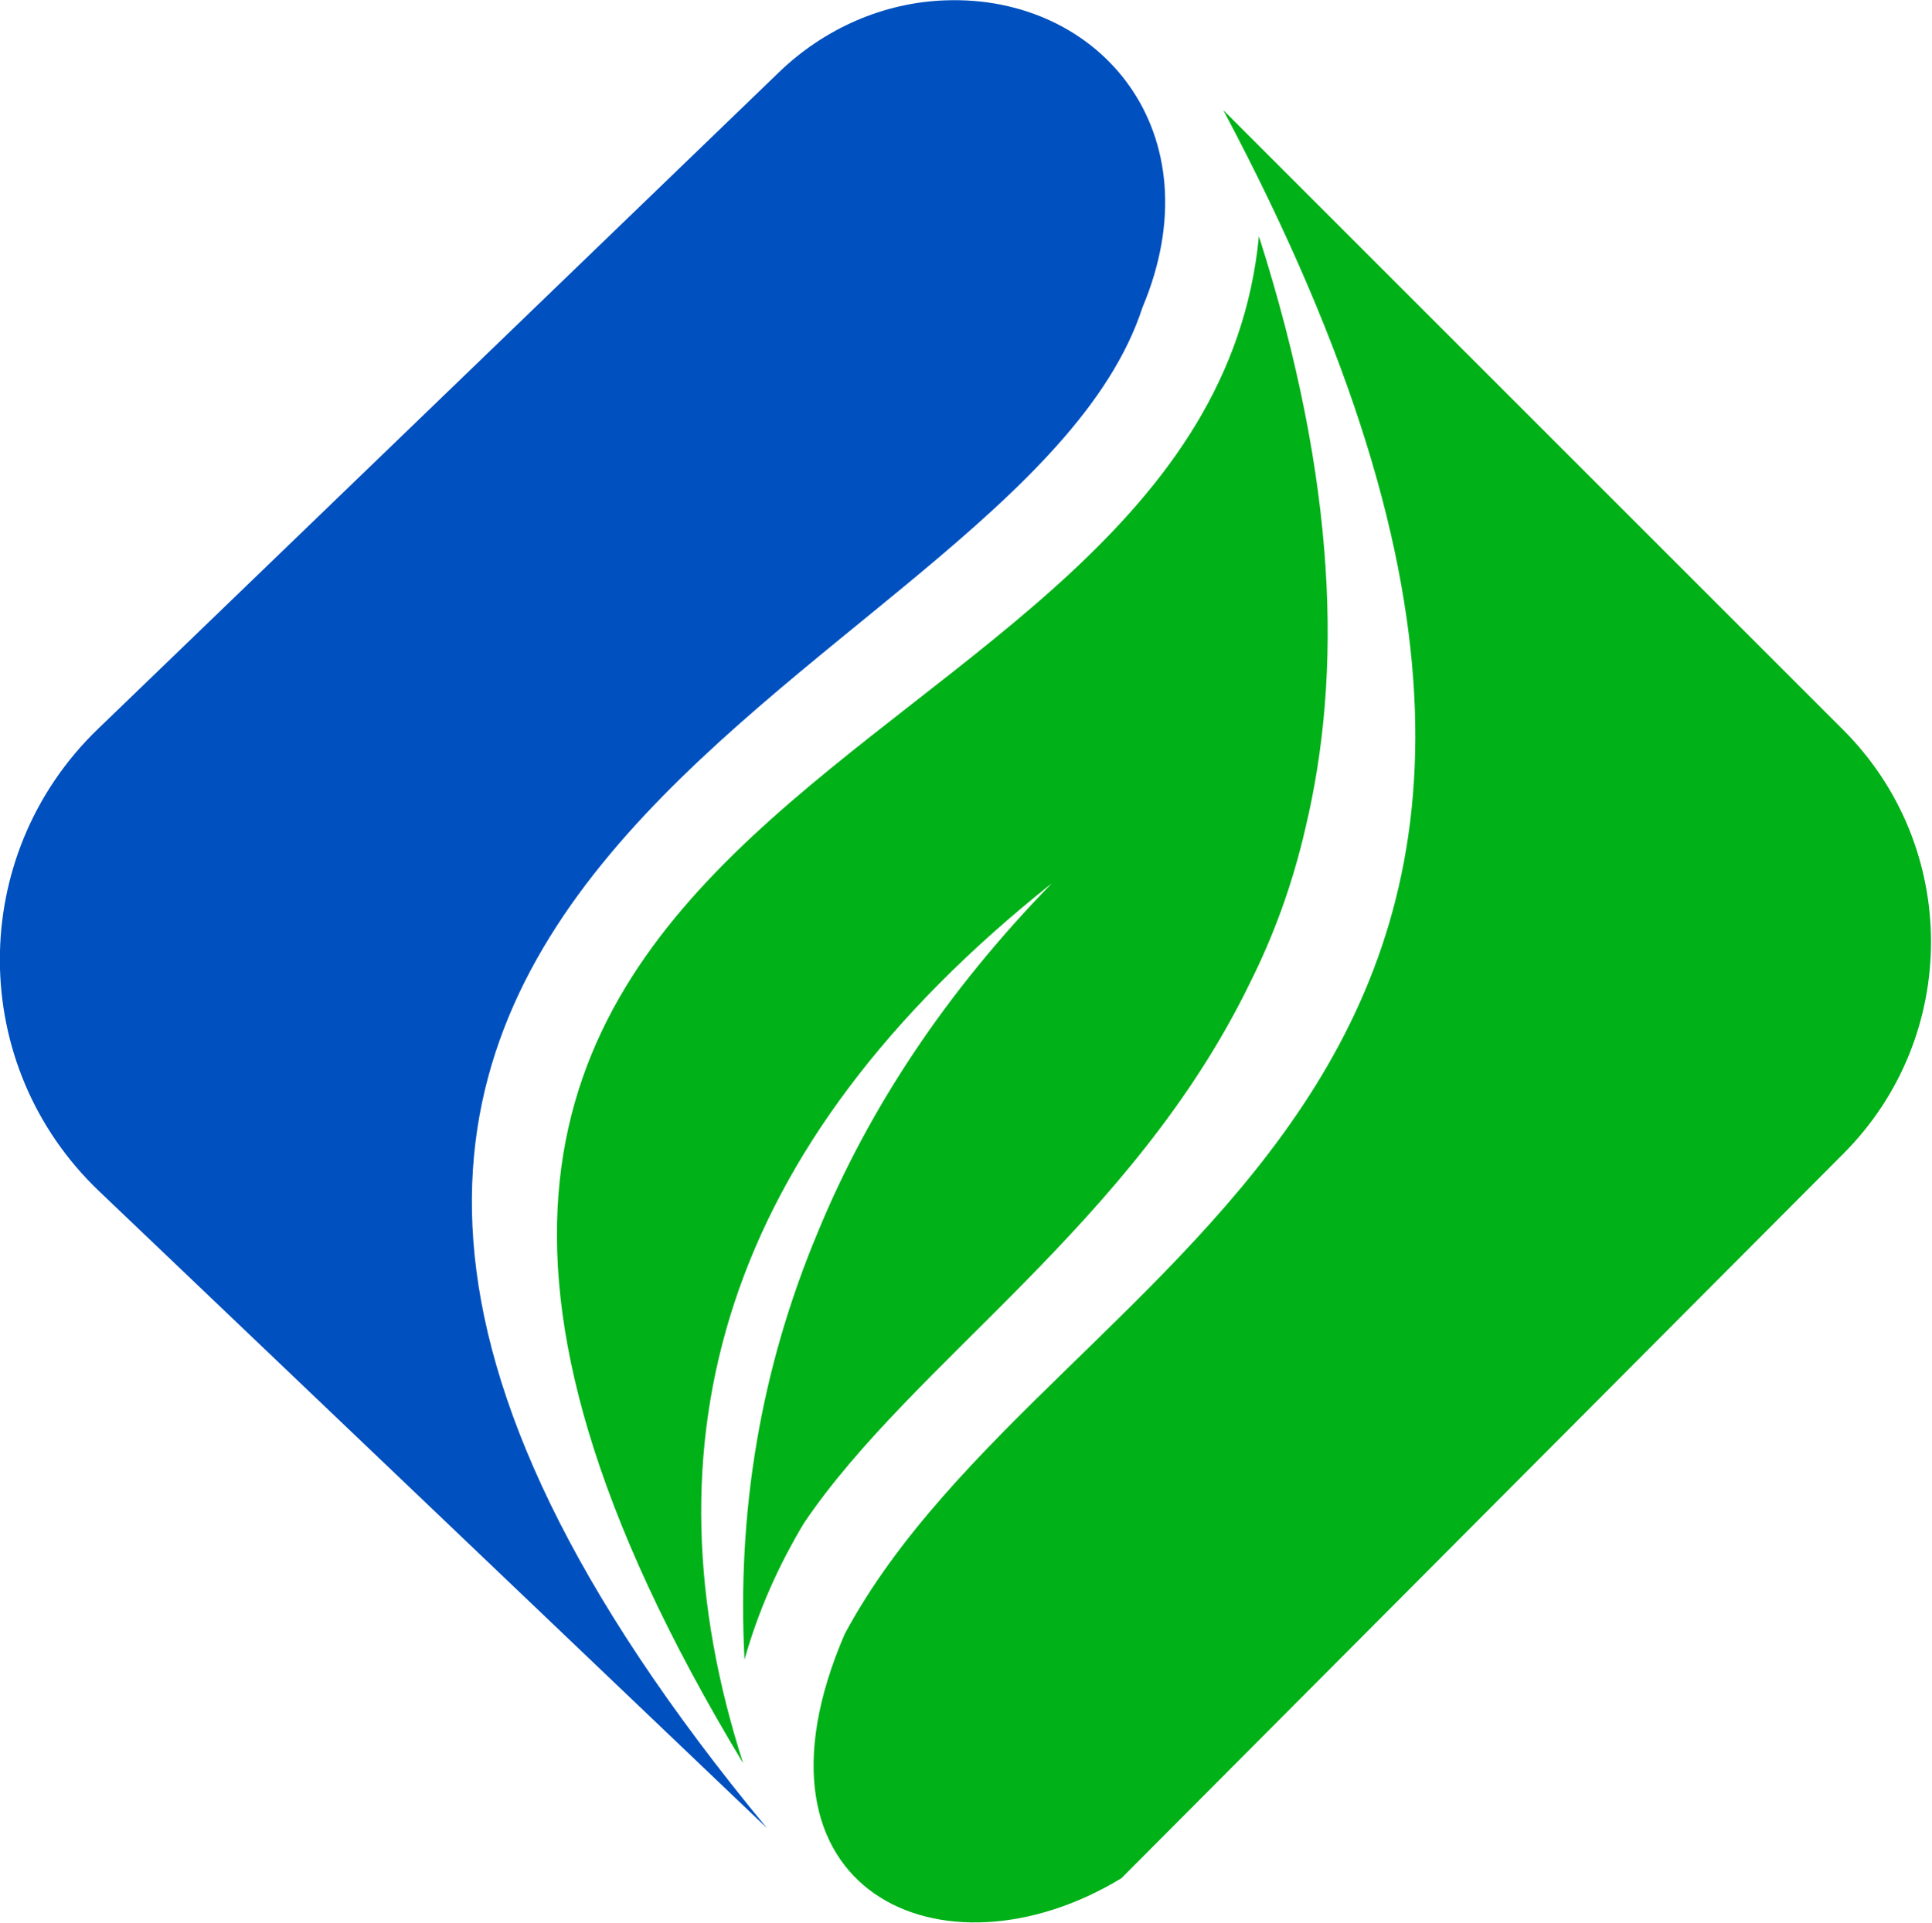
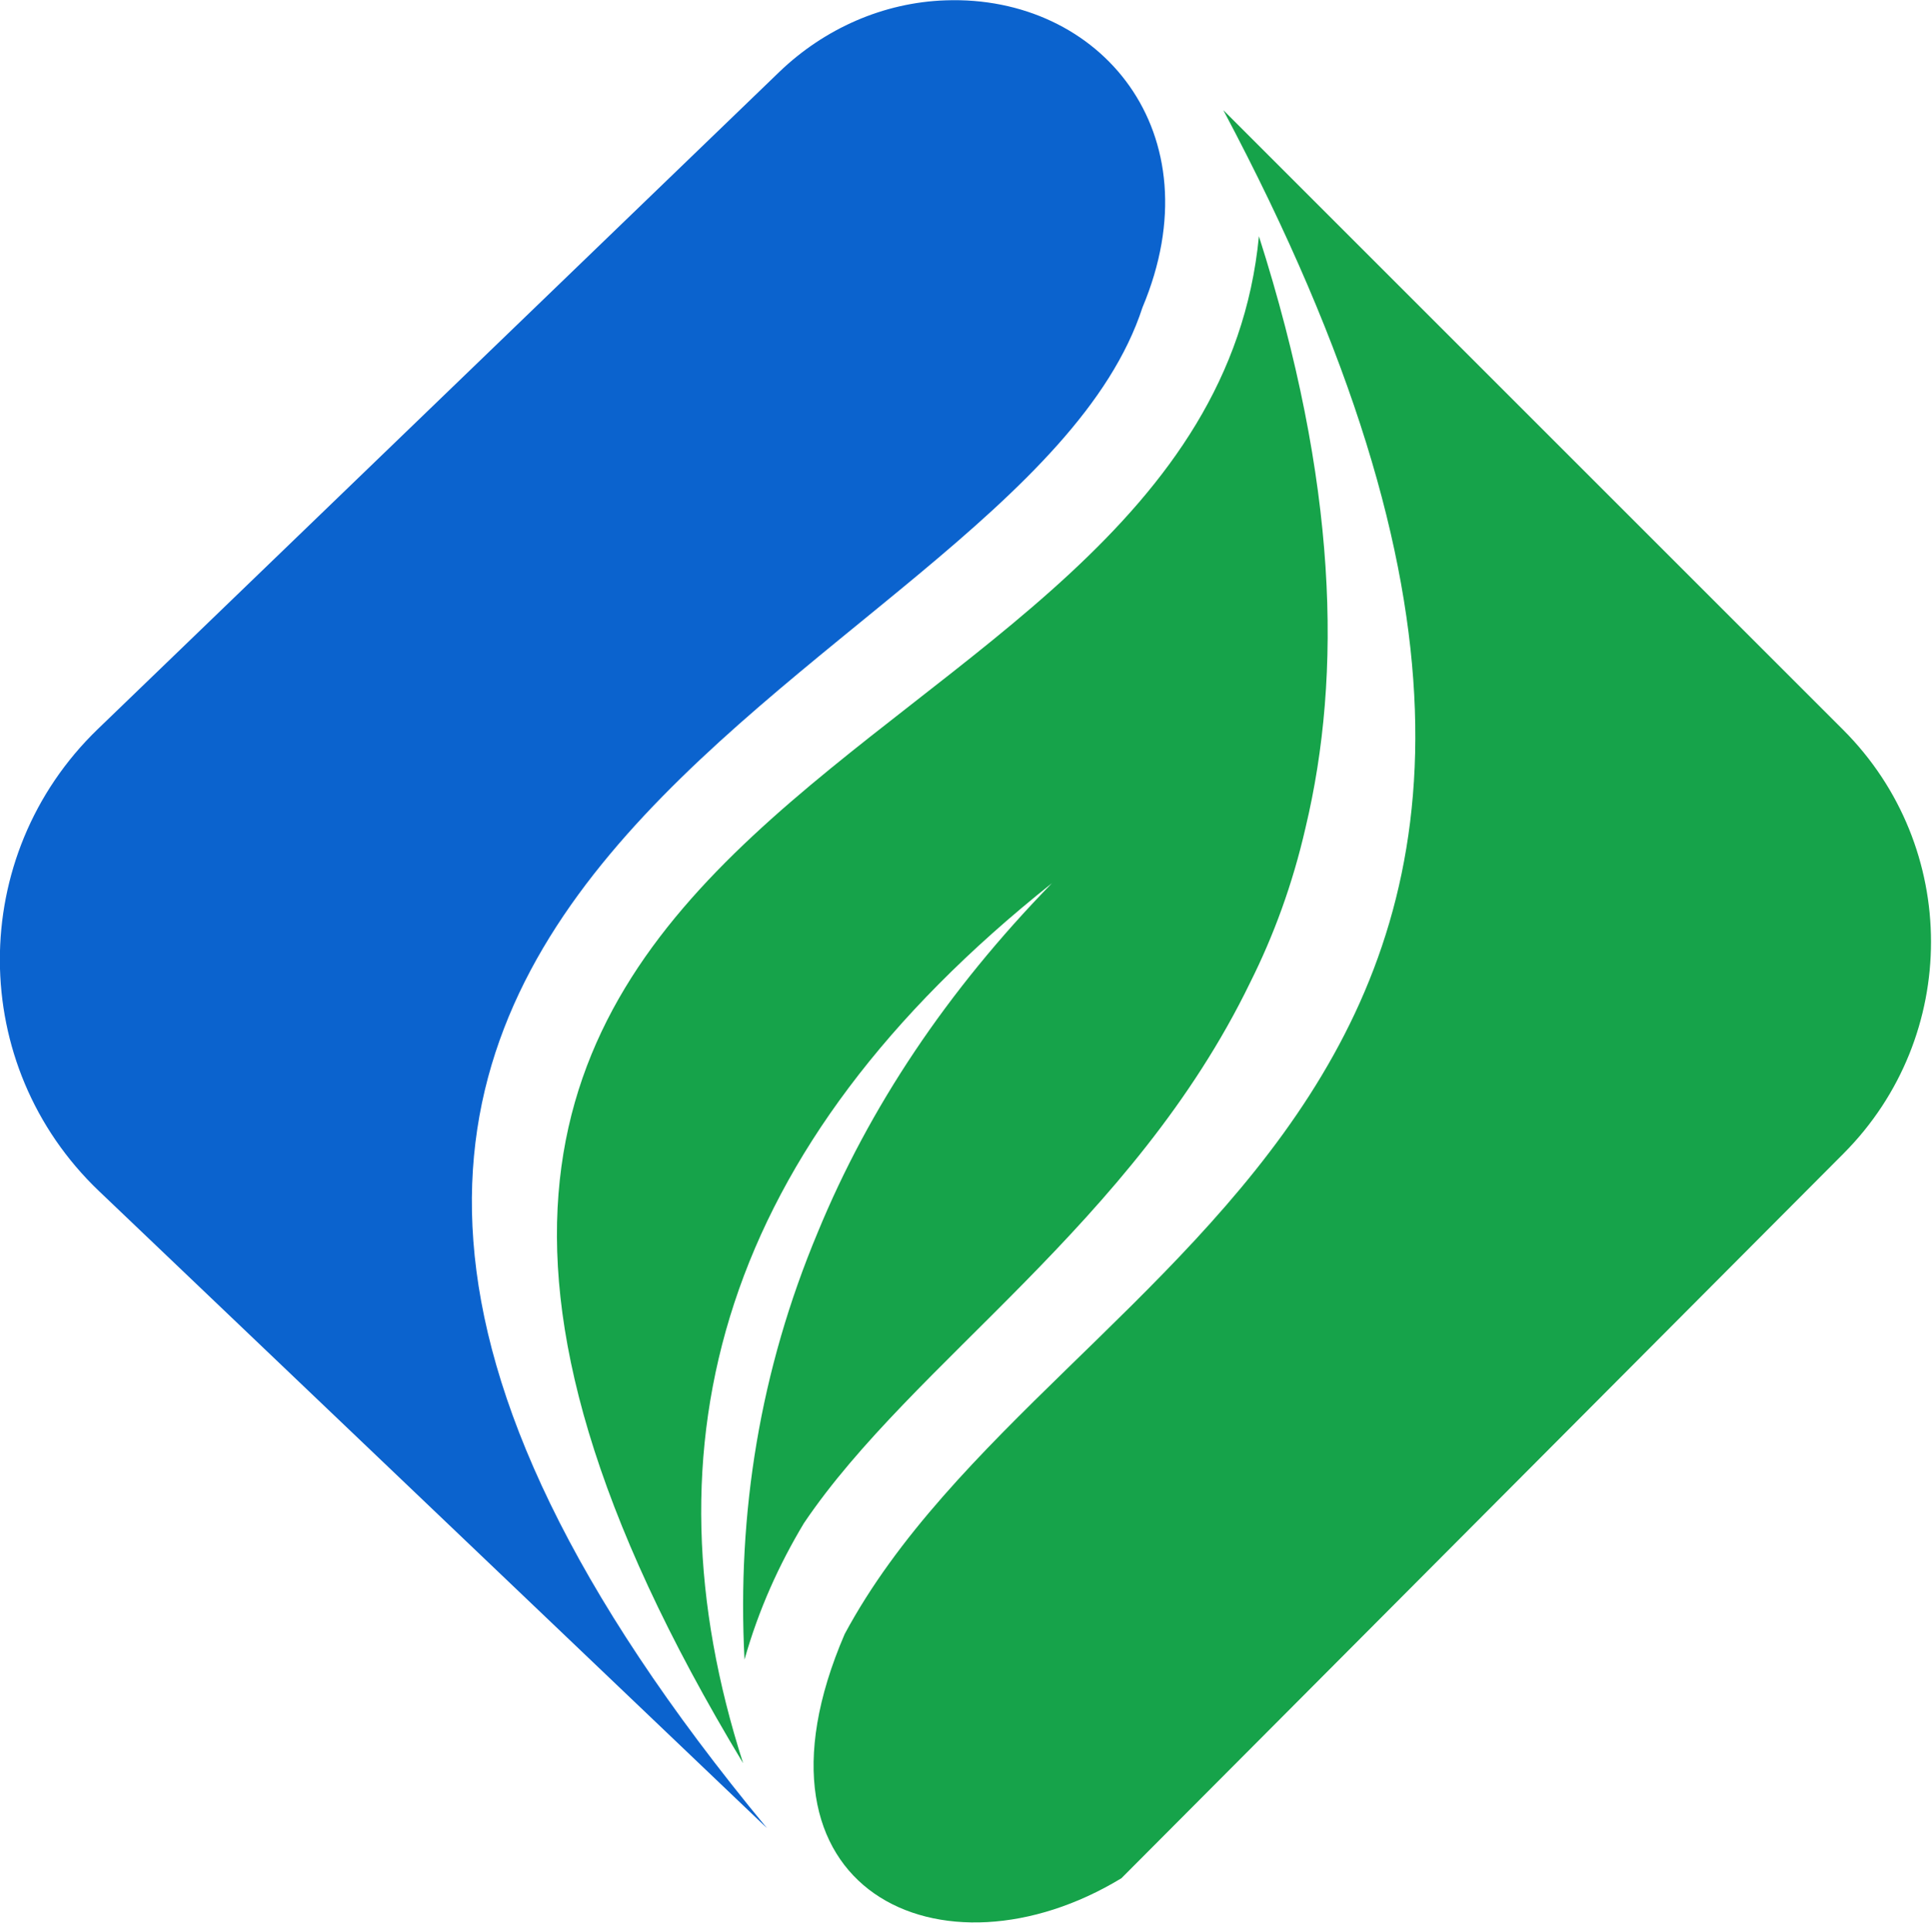
<svg xmlns="http://www.w3.org/2000/svg" version="1.1" id="Layer_1" x="0px" y="0px" viewBox="0 0 559 556.6" style="enable-background:new 0 0 559 556.6;" xml:space="preserve">
  <style type="text/css">
- 	.st0{fill:#01B118;}
- 	.st1{fill:#0050BF;}
+ 	.st0{fill:#16A34A;}
+ 	.st1{fill:#0B63CE;}
</style>
  <g>
    <path class="st0" d="M354.1,31.9l179.4,179.4c33.9,33.9,33.9,88.8,0.1,122.7l-209,209.8c-51.7,31.4-112.3,4-80.1-70.7   C305.4,359.7,505.8,317.6,354.1,31.9z" />
    <path class="st1" d="M222,529.3L28.7,344.9c-38.2-36.4-38.3-97.2-0.4-133.8L225.6,20.8c13-12.5,30.1-20.1,48.1-20.7   c44.7-1.6,78.3,38.2,57,88.9C294.1,201.4-7.5,252,222,529.3z" />
    <path class="st0" d="M377.9,239.6c10.6-44.5,9.3-99.7-13.5-171.2C348.5,233.3,39.3,219.2,215.1,510.5   c-29.6-92.3-7-178.1,89.4-254.8c-30.4,31.2-52.9,64.9-67.8,101.1c-16.7,39.9-23.4,81.2-21.2,123.7c4.1-14.5,10-27.5,17.2-39.5   c31.5-46.7,95.3-86.6,129.2-156.6C368.6,271,374.1,256.2,377.9,239.6z" />
  </g>
</svg>
